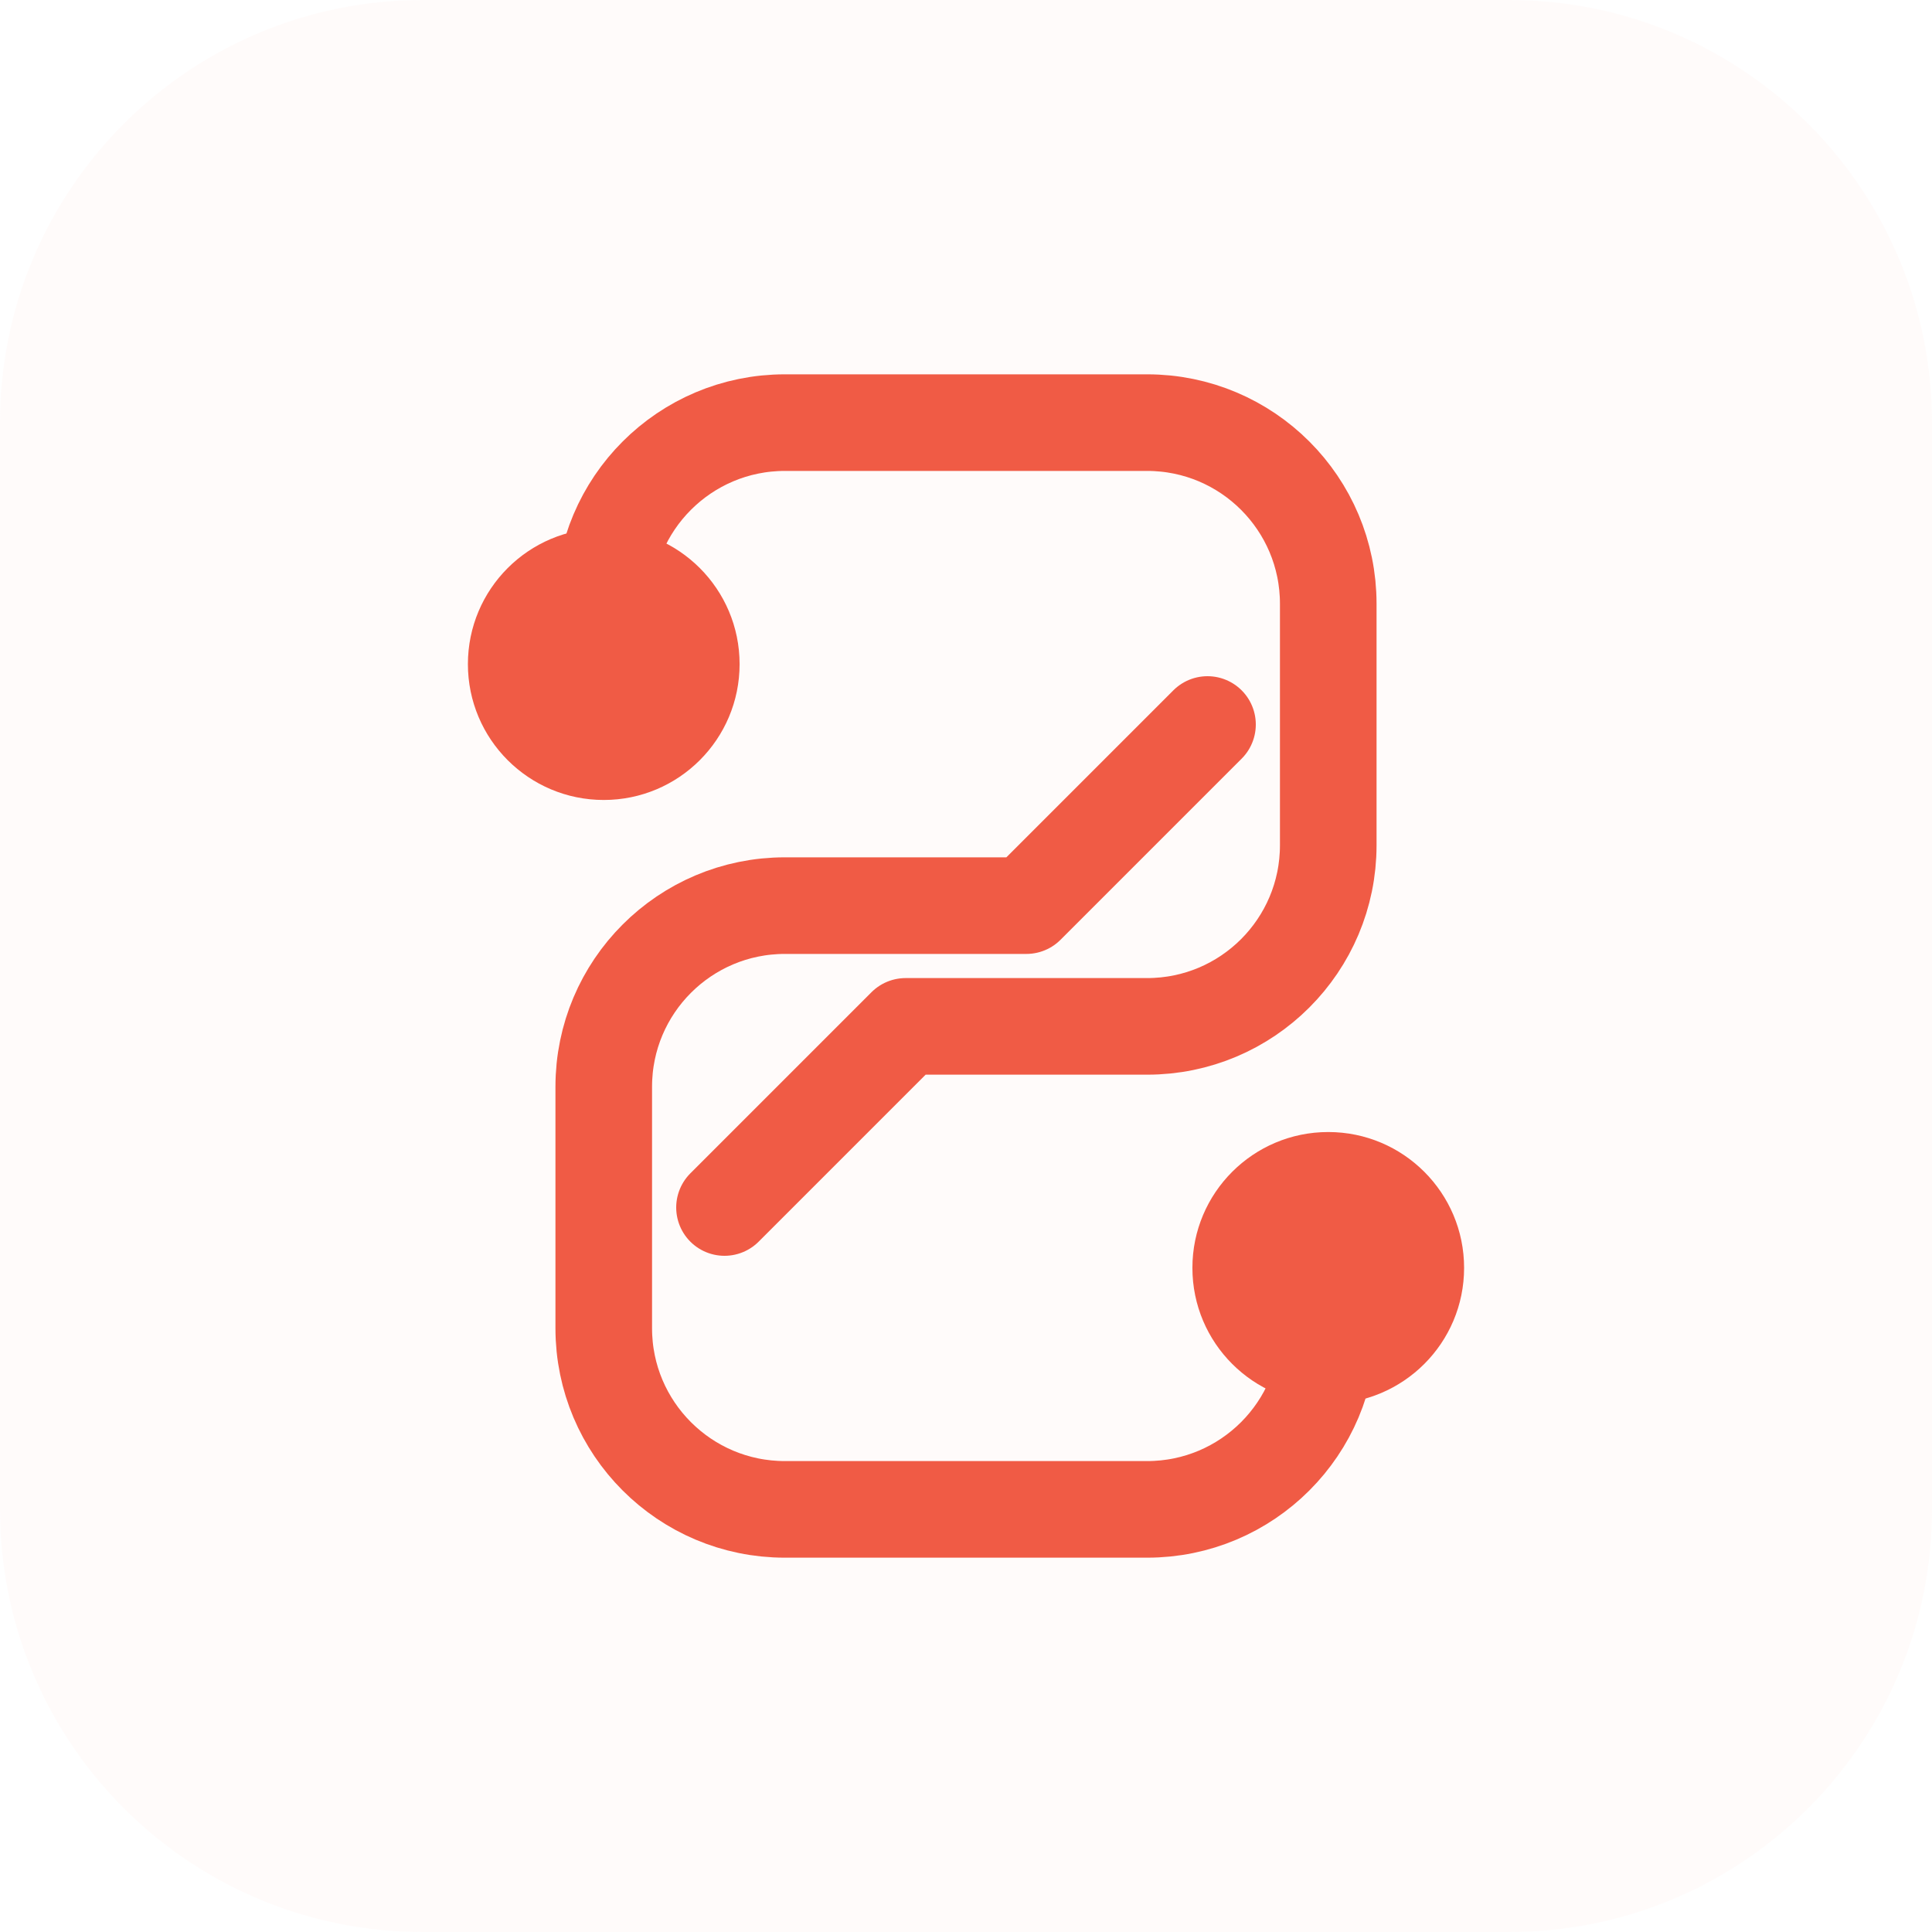
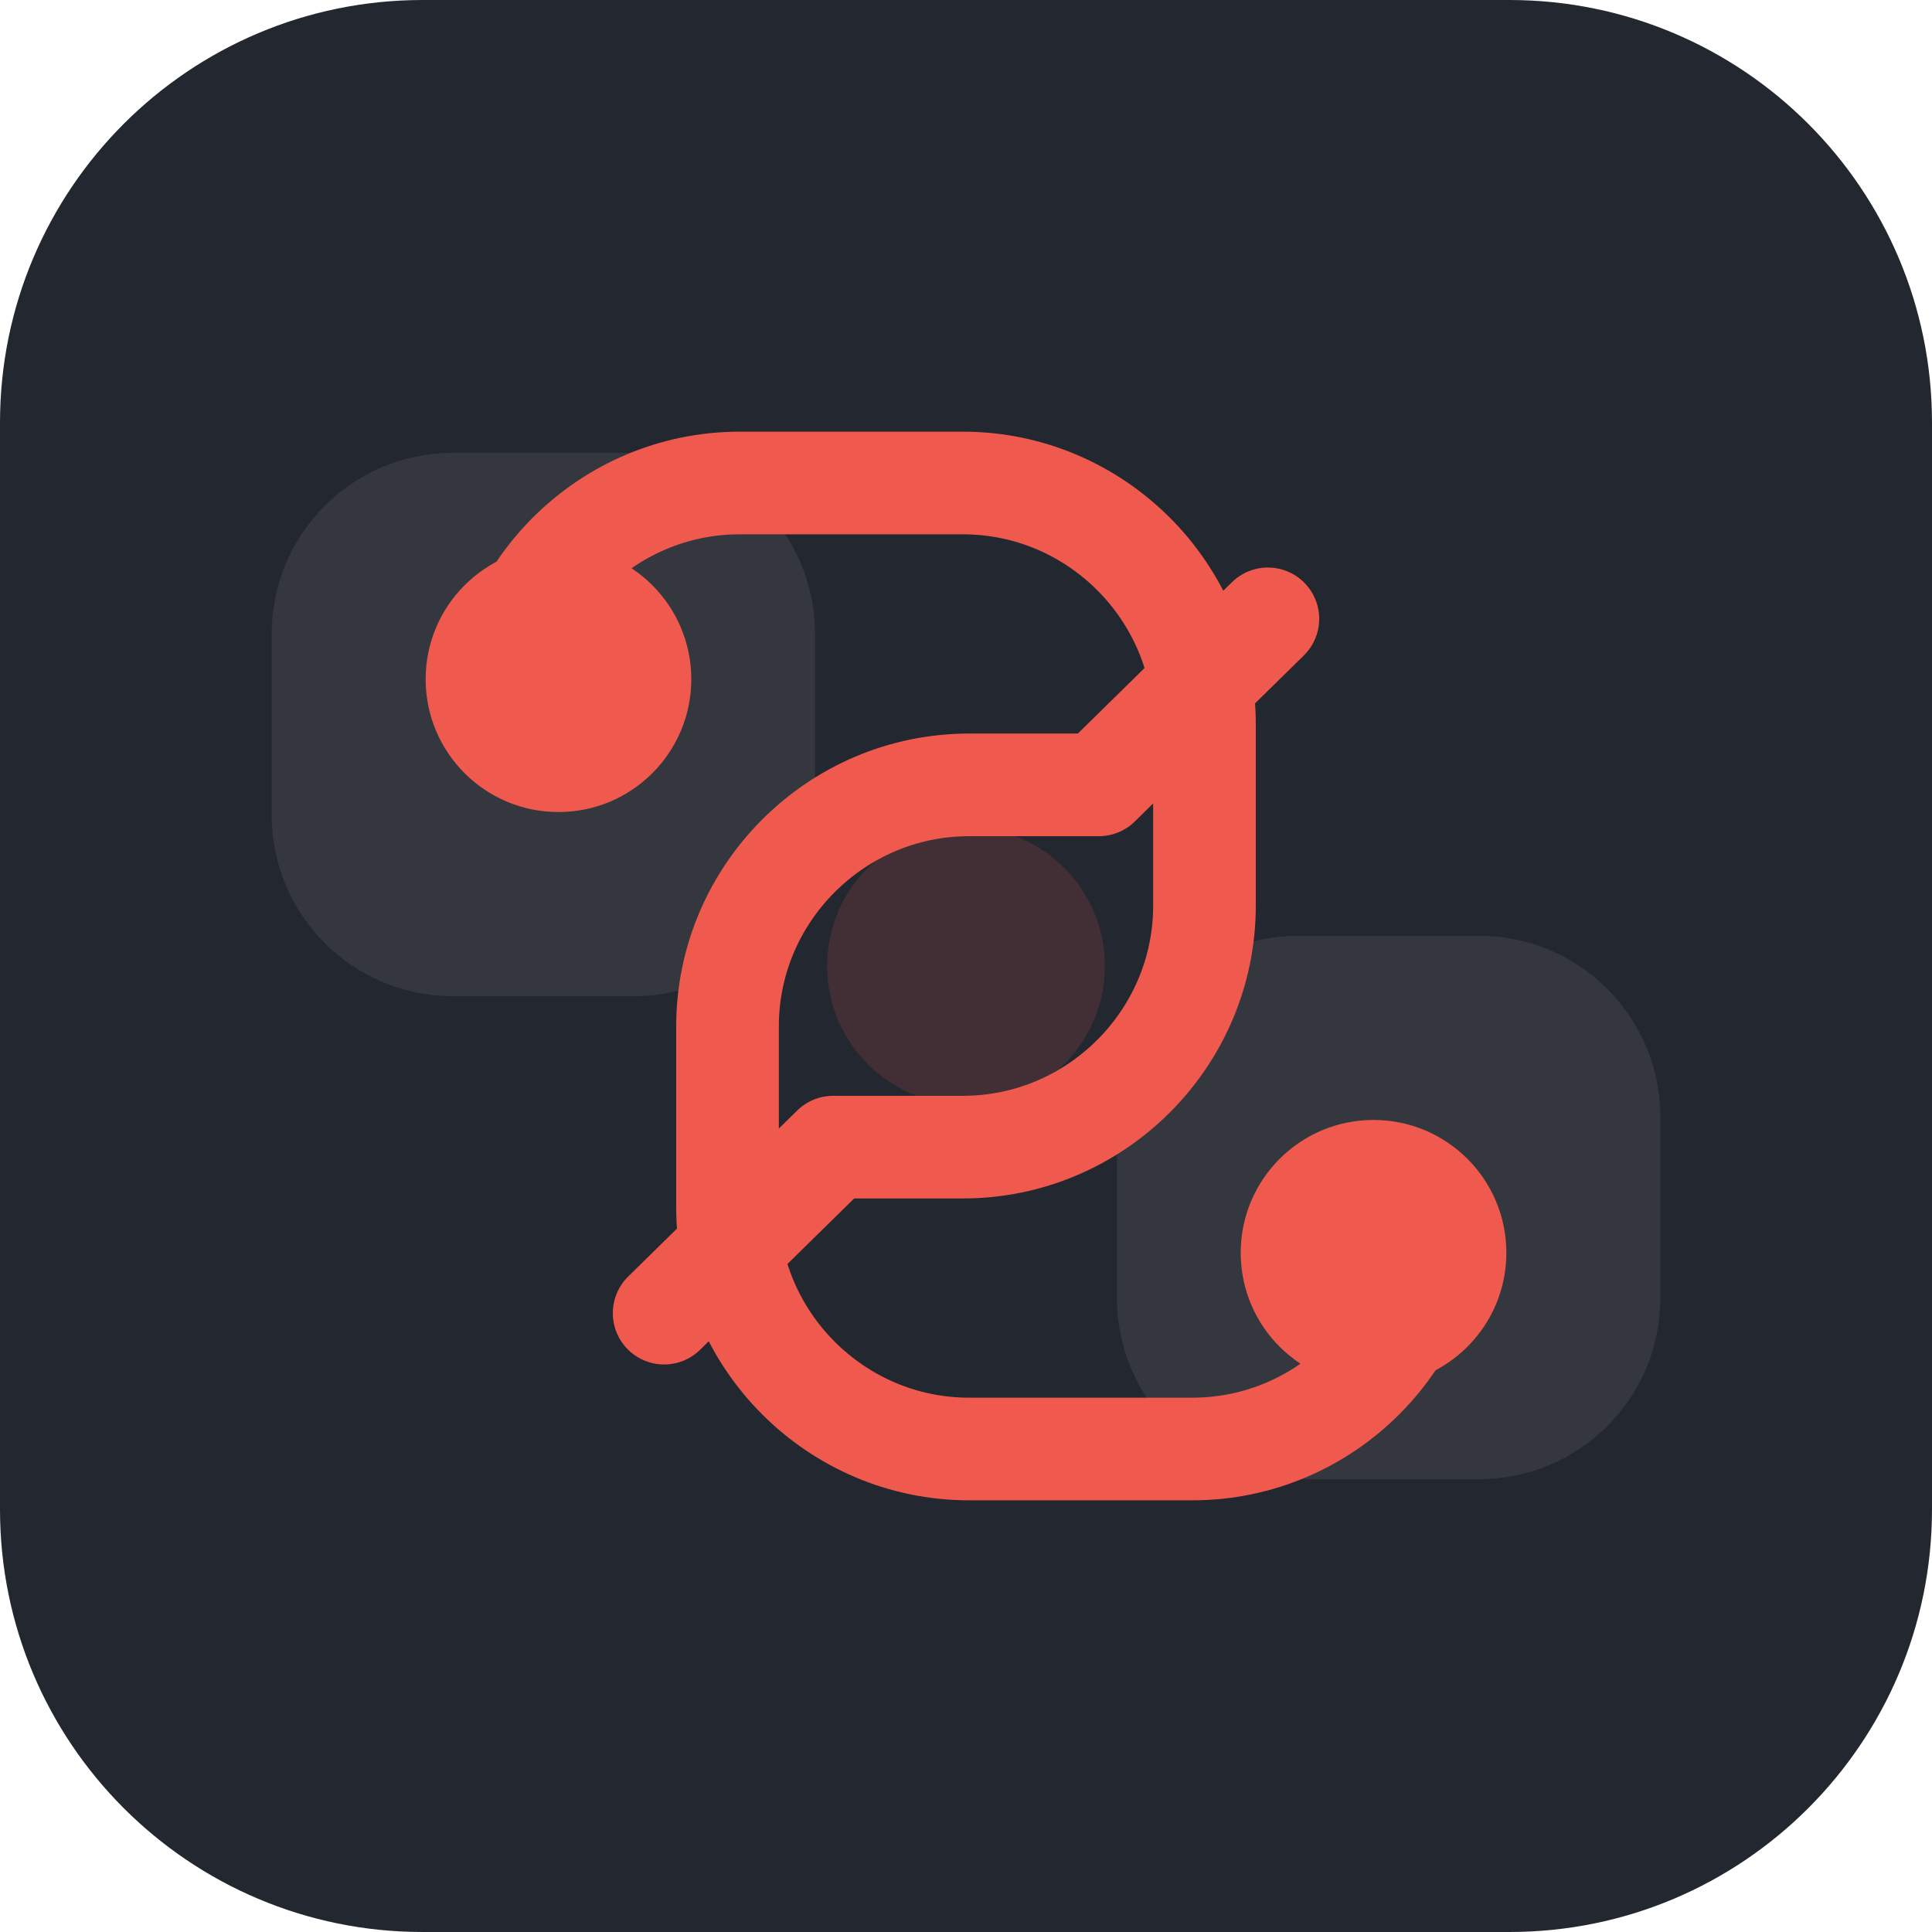
<svg xmlns="http://www.w3.org/2000/svg" viewBox="0 0 64 64" role="img" aria-label="n8n logo">
-   <rect width="64" height="64" rx="14" fill="#FFE6E1" opacity="0.16" />
-   <path d="M20 20a6 6 0 016-6h12a6 6 0 016 6v8a6 6 0 01-6 6h-8l-6 6" fill="none" stroke="#F05B45" stroke-width="3.2" stroke-linecap="round" stroke-linejoin="round" />
-   <path d="M44 44a6 6 0 01-6 6H26a6 6 0 01-6-6v-8a6 6 0 016-6h8l6-6" fill="none" stroke="#F05B45" stroke-width="3.2" stroke-linecap="round" stroke-linejoin="round" />
-   <circle cx="20" cy="22" r="4.5" fill="#F05B45" />
-   <circle cx="44" cy="42" r="4.5" fill="#F05B45" />
+   <rect width="64" height="64" rx="14" fill="#0B0F19" opacity="0.9" />
+   <rect x="9" y="15" width="18" height="18" rx="6" fill="#FFEEE9" opacity="0.08" />
+   <rect x="37" y="31" width="18" height="18" rx="6" fill="#FFEEE9" opacity="0.08" />
+   <path d="M16.5 24c0-4.4 3.6-8 8-8h7.4c4.4 0 8 3.6 8 8v6c0 4.4-3.6 8-8 8h-4.3l-5.6 5.5" fill="none" stroke="#F05A4E" stroke-width="3.4" stroke-linecap="round" stroke-linejoin="round" />
+   <path d="M47.5 40c0 4.4-3.6 8-8 8h-7.4c-4.4 0-8-3.6-8-8v-6c0-4.4 3.6-8 8-8h4.3l5.6-5.5" fill="none" stroke="#F05A4E" stroke-width="3.4" stroke-linecap="round" stroke-linejoin="round" />
+   <circle cx="18.5" cy="22.5" r="4.4" fill="#F05A4E" />
+   <circle cx="45.5" cy="41.5" r="4.4" fill="#F05A4E" />
+   <circle cx="32" cy="32" r="4.6" fill="#F05A4E" opacity="0.15" />
</svg>
